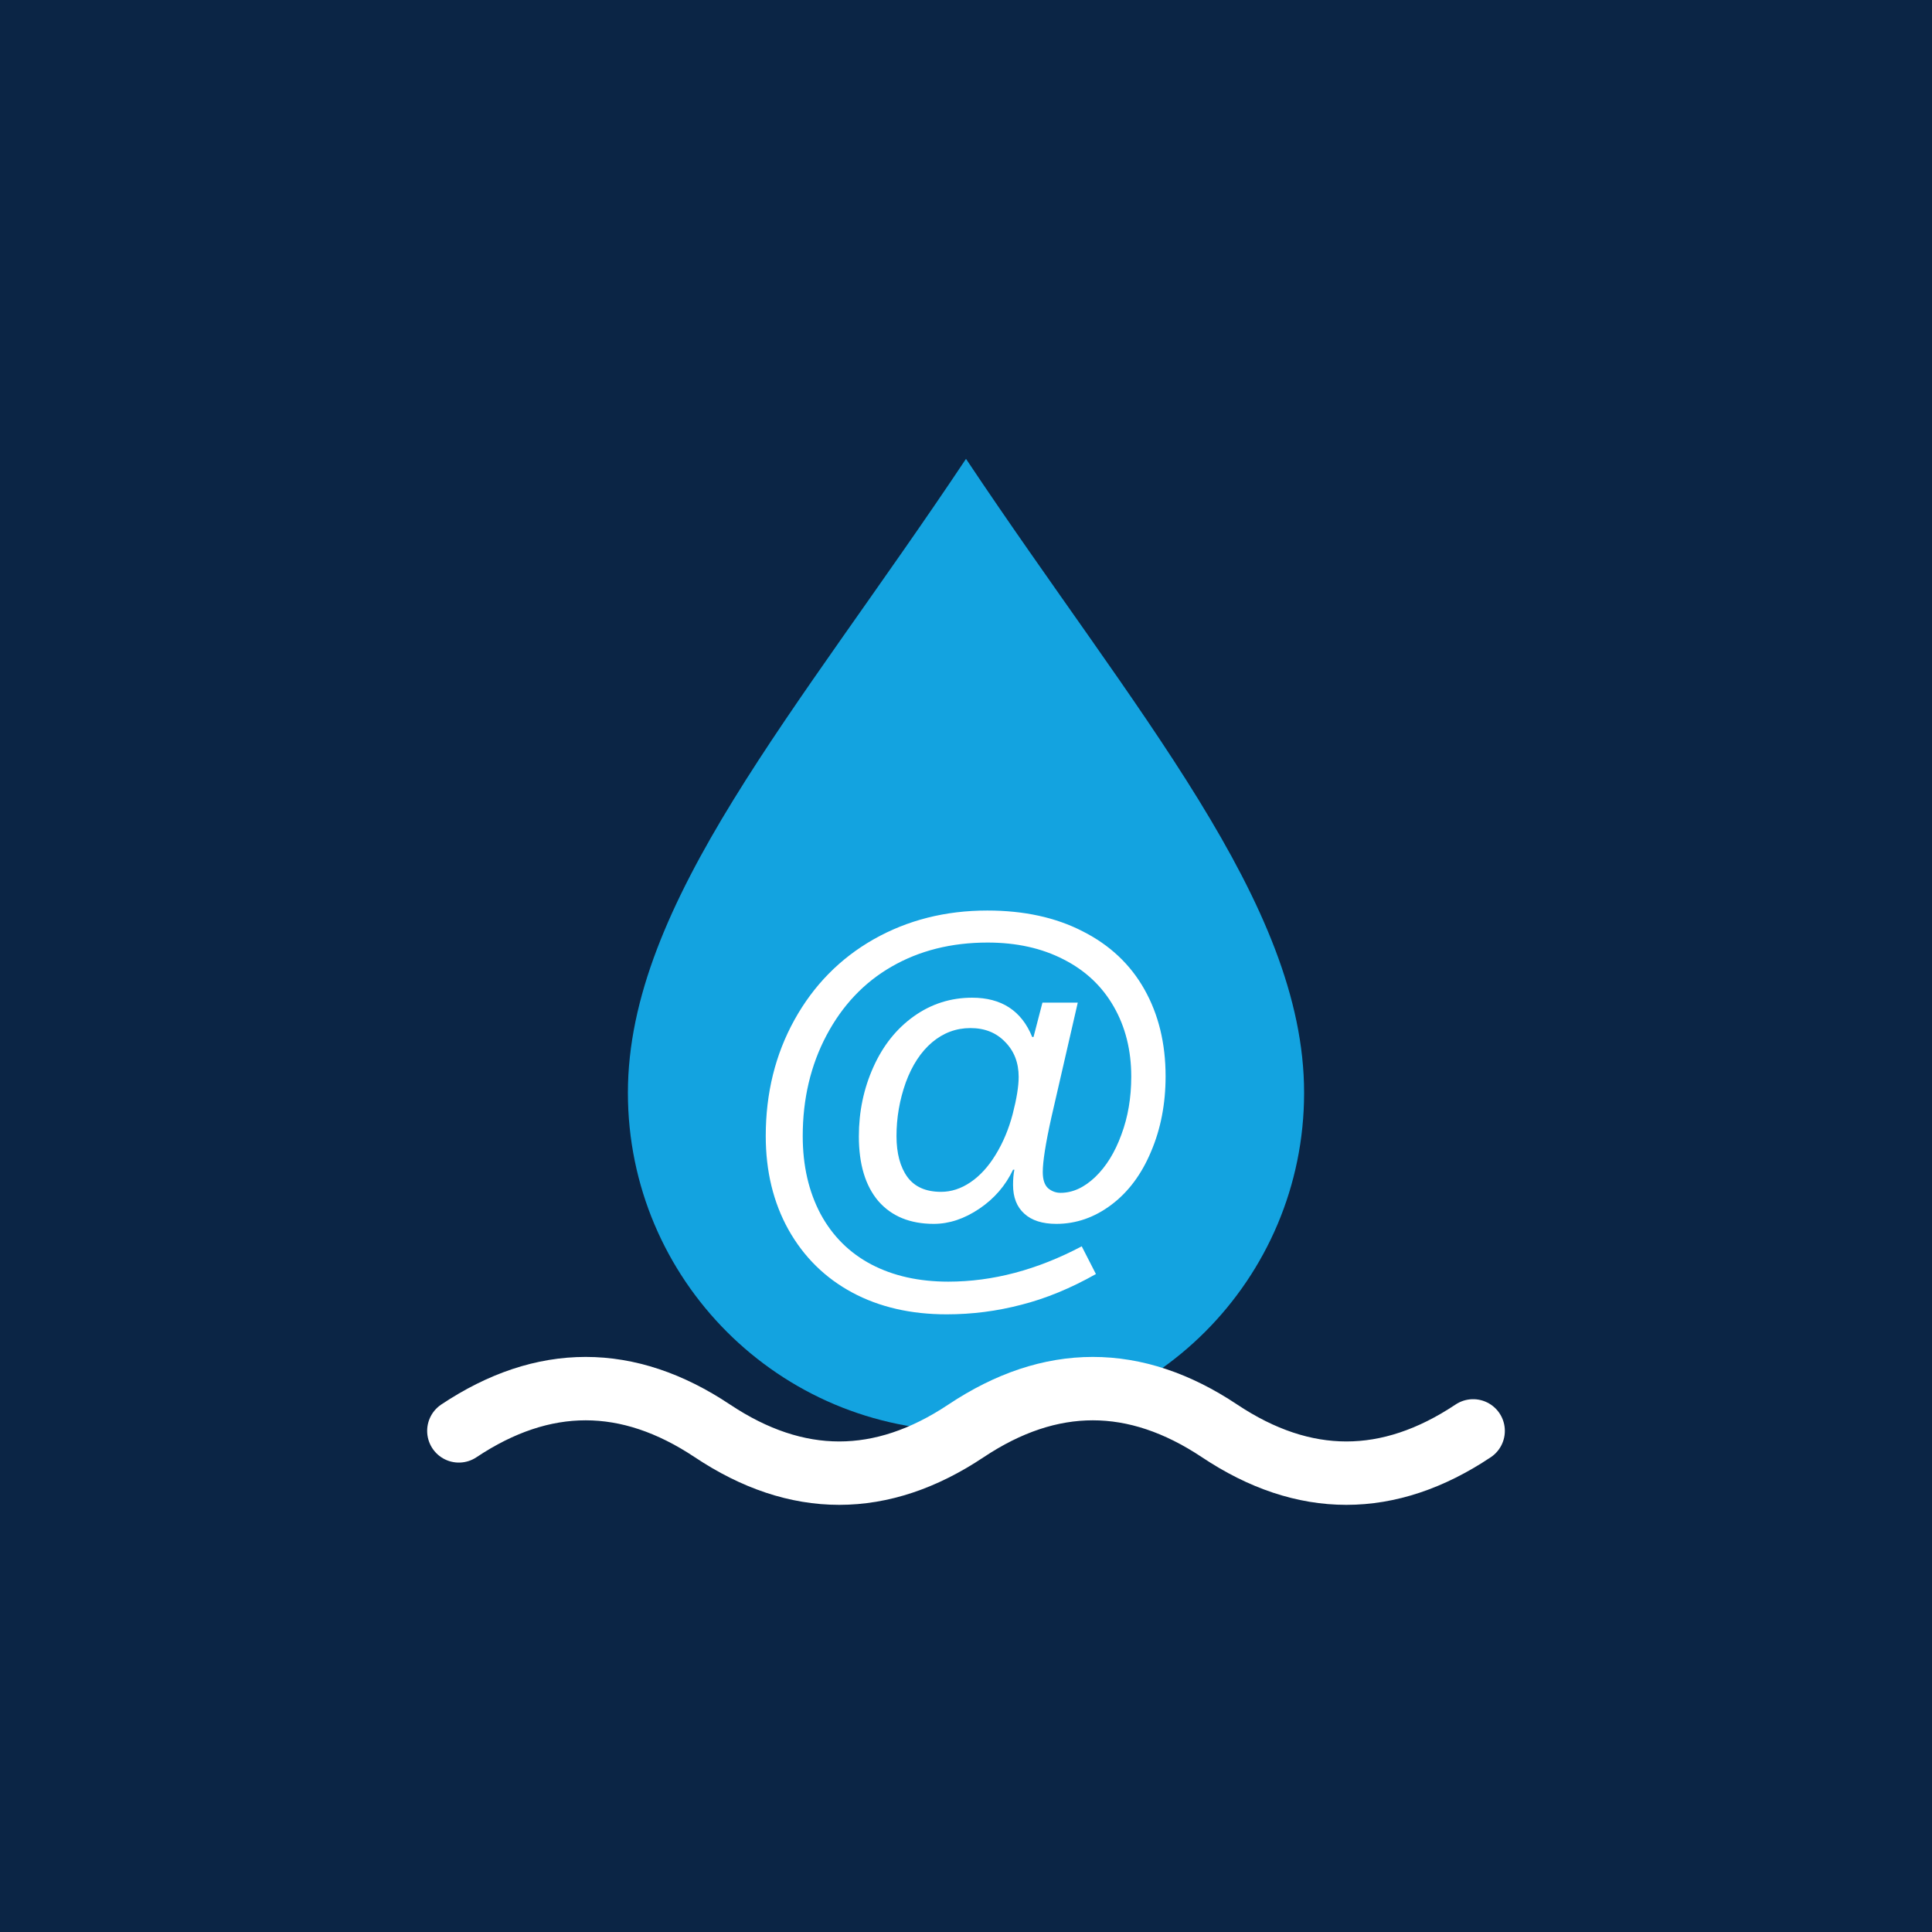
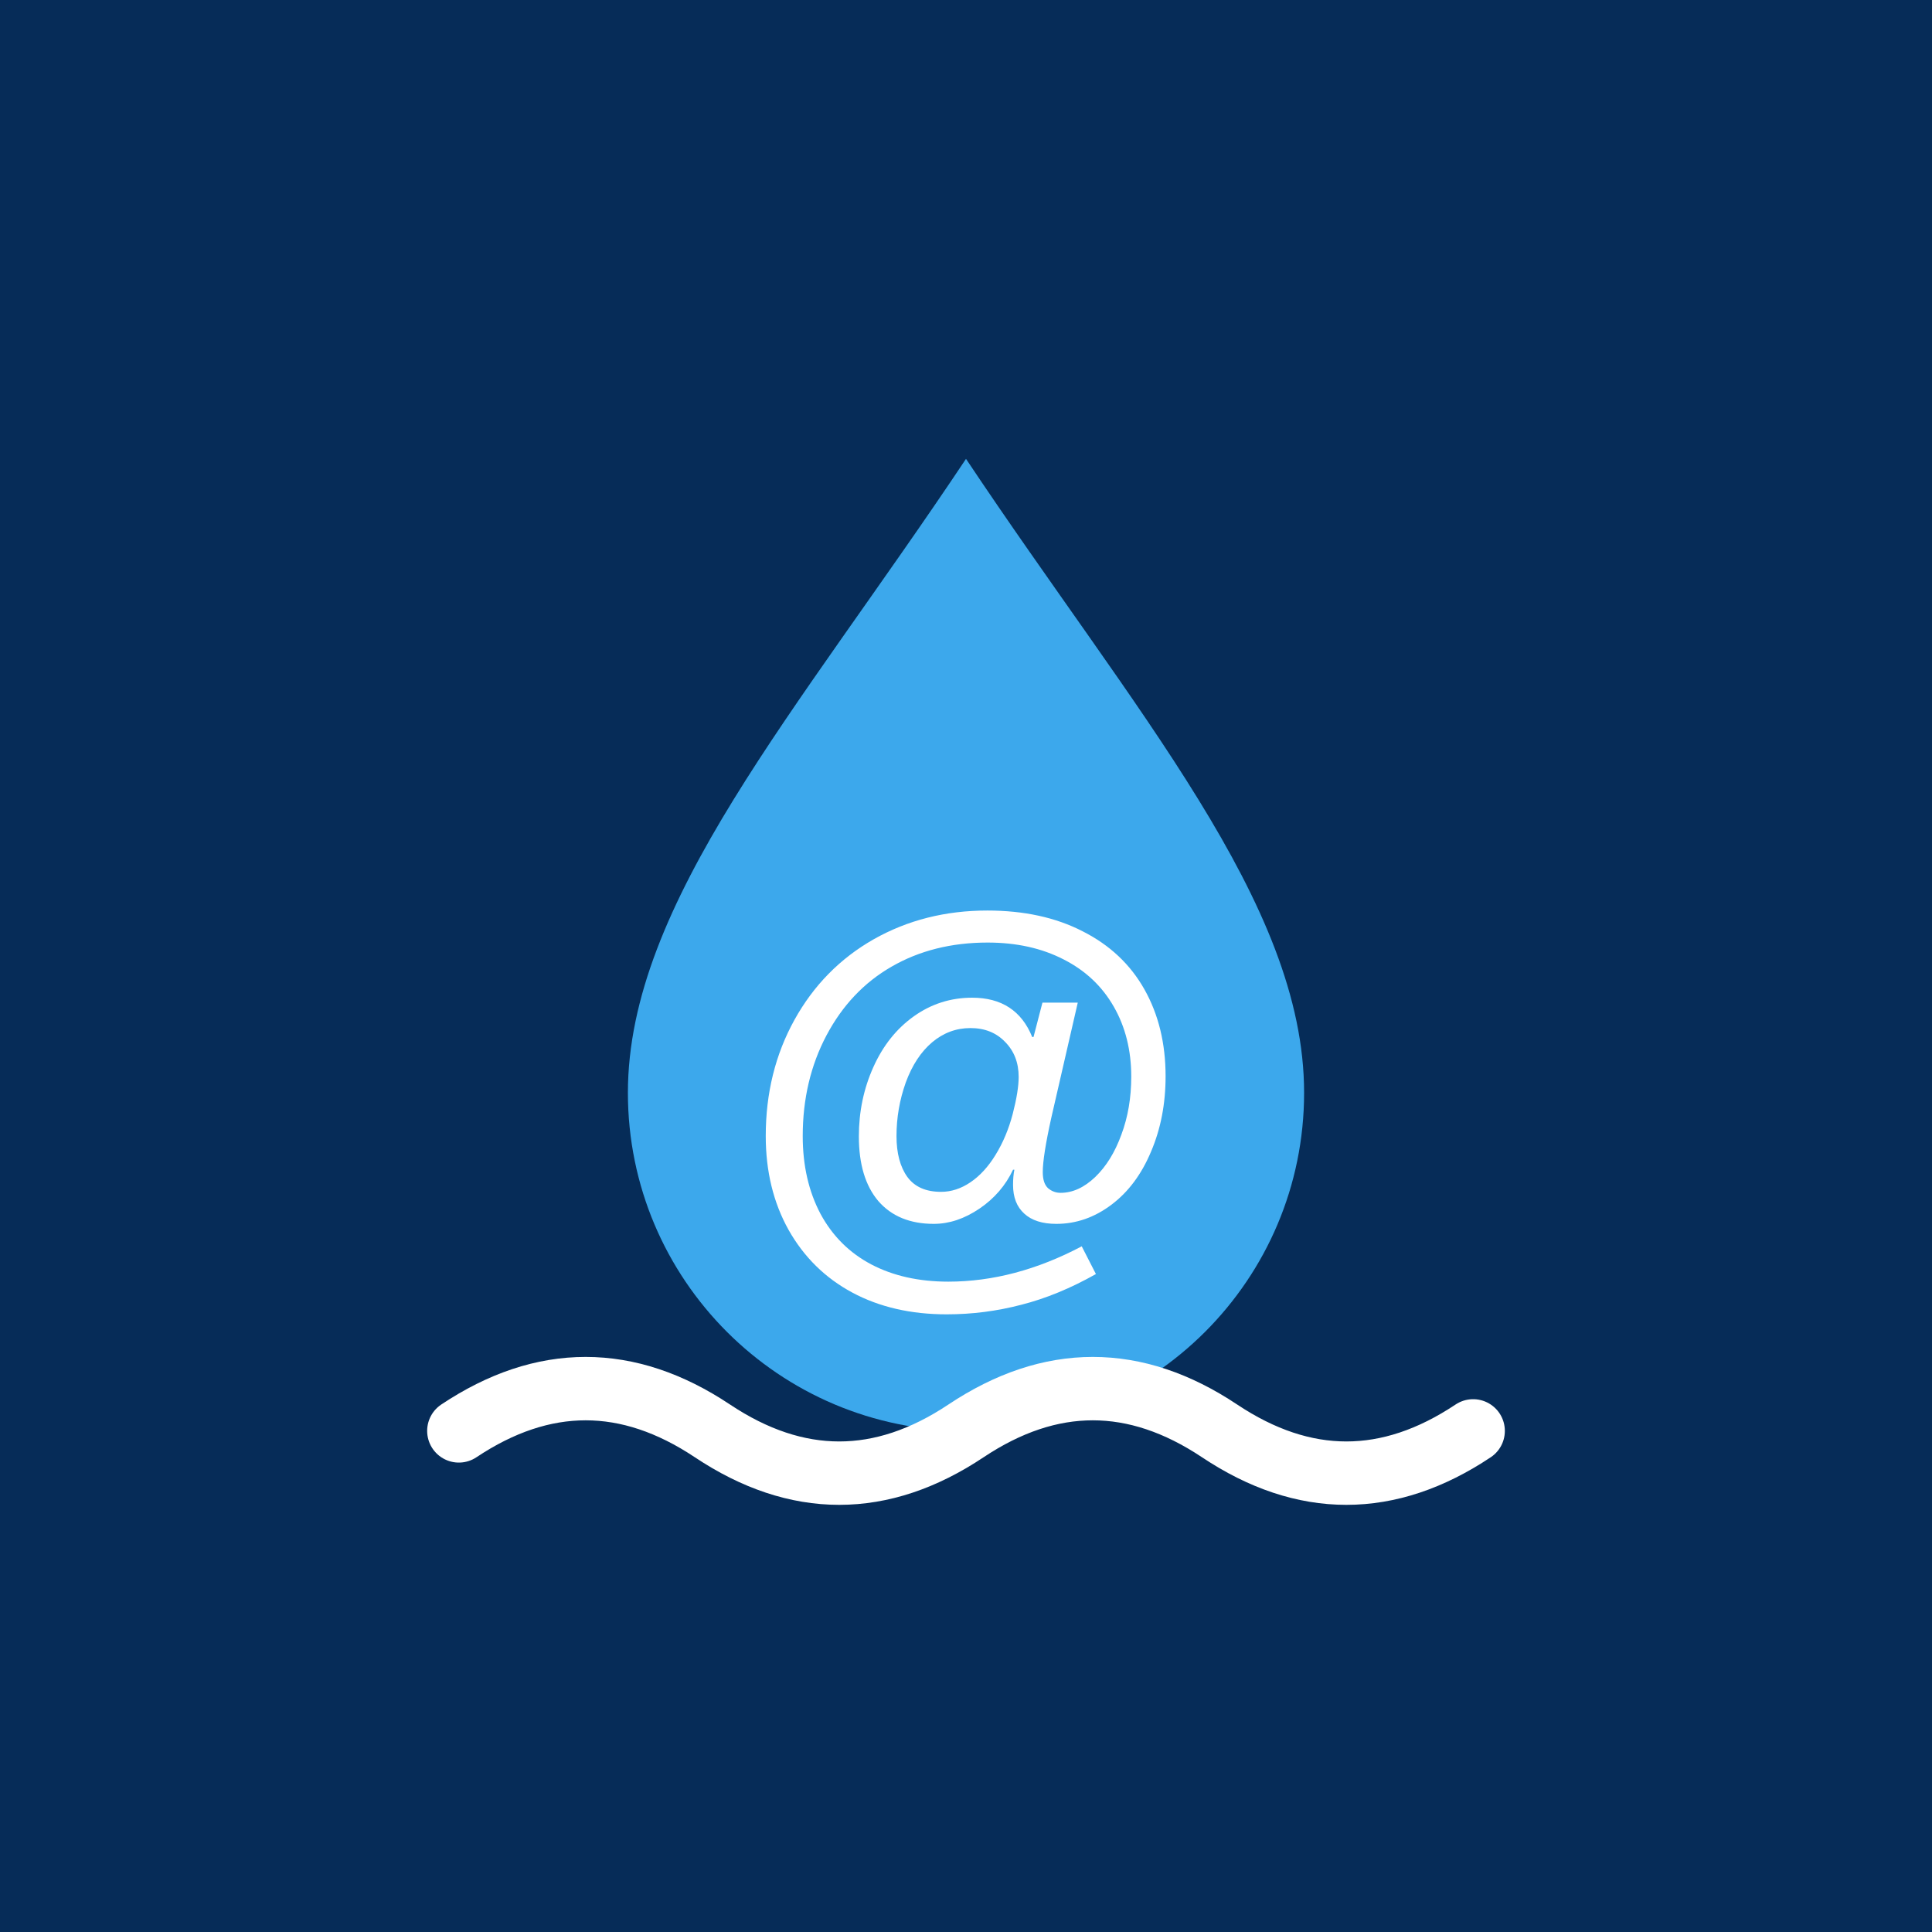
<svg xmlns="http://www.w3.org/2000/svg" viewBox="0 0 64 64" role="img" aria-label="Alag@u">
-   <rect width="64" height="64" fill="#0B2545" />
+   <rect width="64" height="64" fill="#062C58" />
  <g transform="translate(32 32) scale(0.7) translate(-32 -32)">
-     <path d="M32 8 C24 20 16 29 16 38 a16 16 0 0 0 32 0 C48 29 40 20 32 8Z" fill="#13A3E0" />
+     <path d="M32 8 C24 20 16 29 16 38 a16 16 0 0 0 32 0 C48 29 40 20 32 8Z" fill="#3CA8EC" />
    <text x="32" y="45" text-anchor="middle" font-family="Arial, Helvetica, sans-serif" font-weight="700" font-size="22" fill="#FFFFFF">@</text>
    <path d="M8 54 q6 -4 12 0 t12 0 t12 0 t12 0" stroke="#FFFFFF" stroke-width="3" fill="none" stroke-linecap="round" />
  </g>
</svg>
